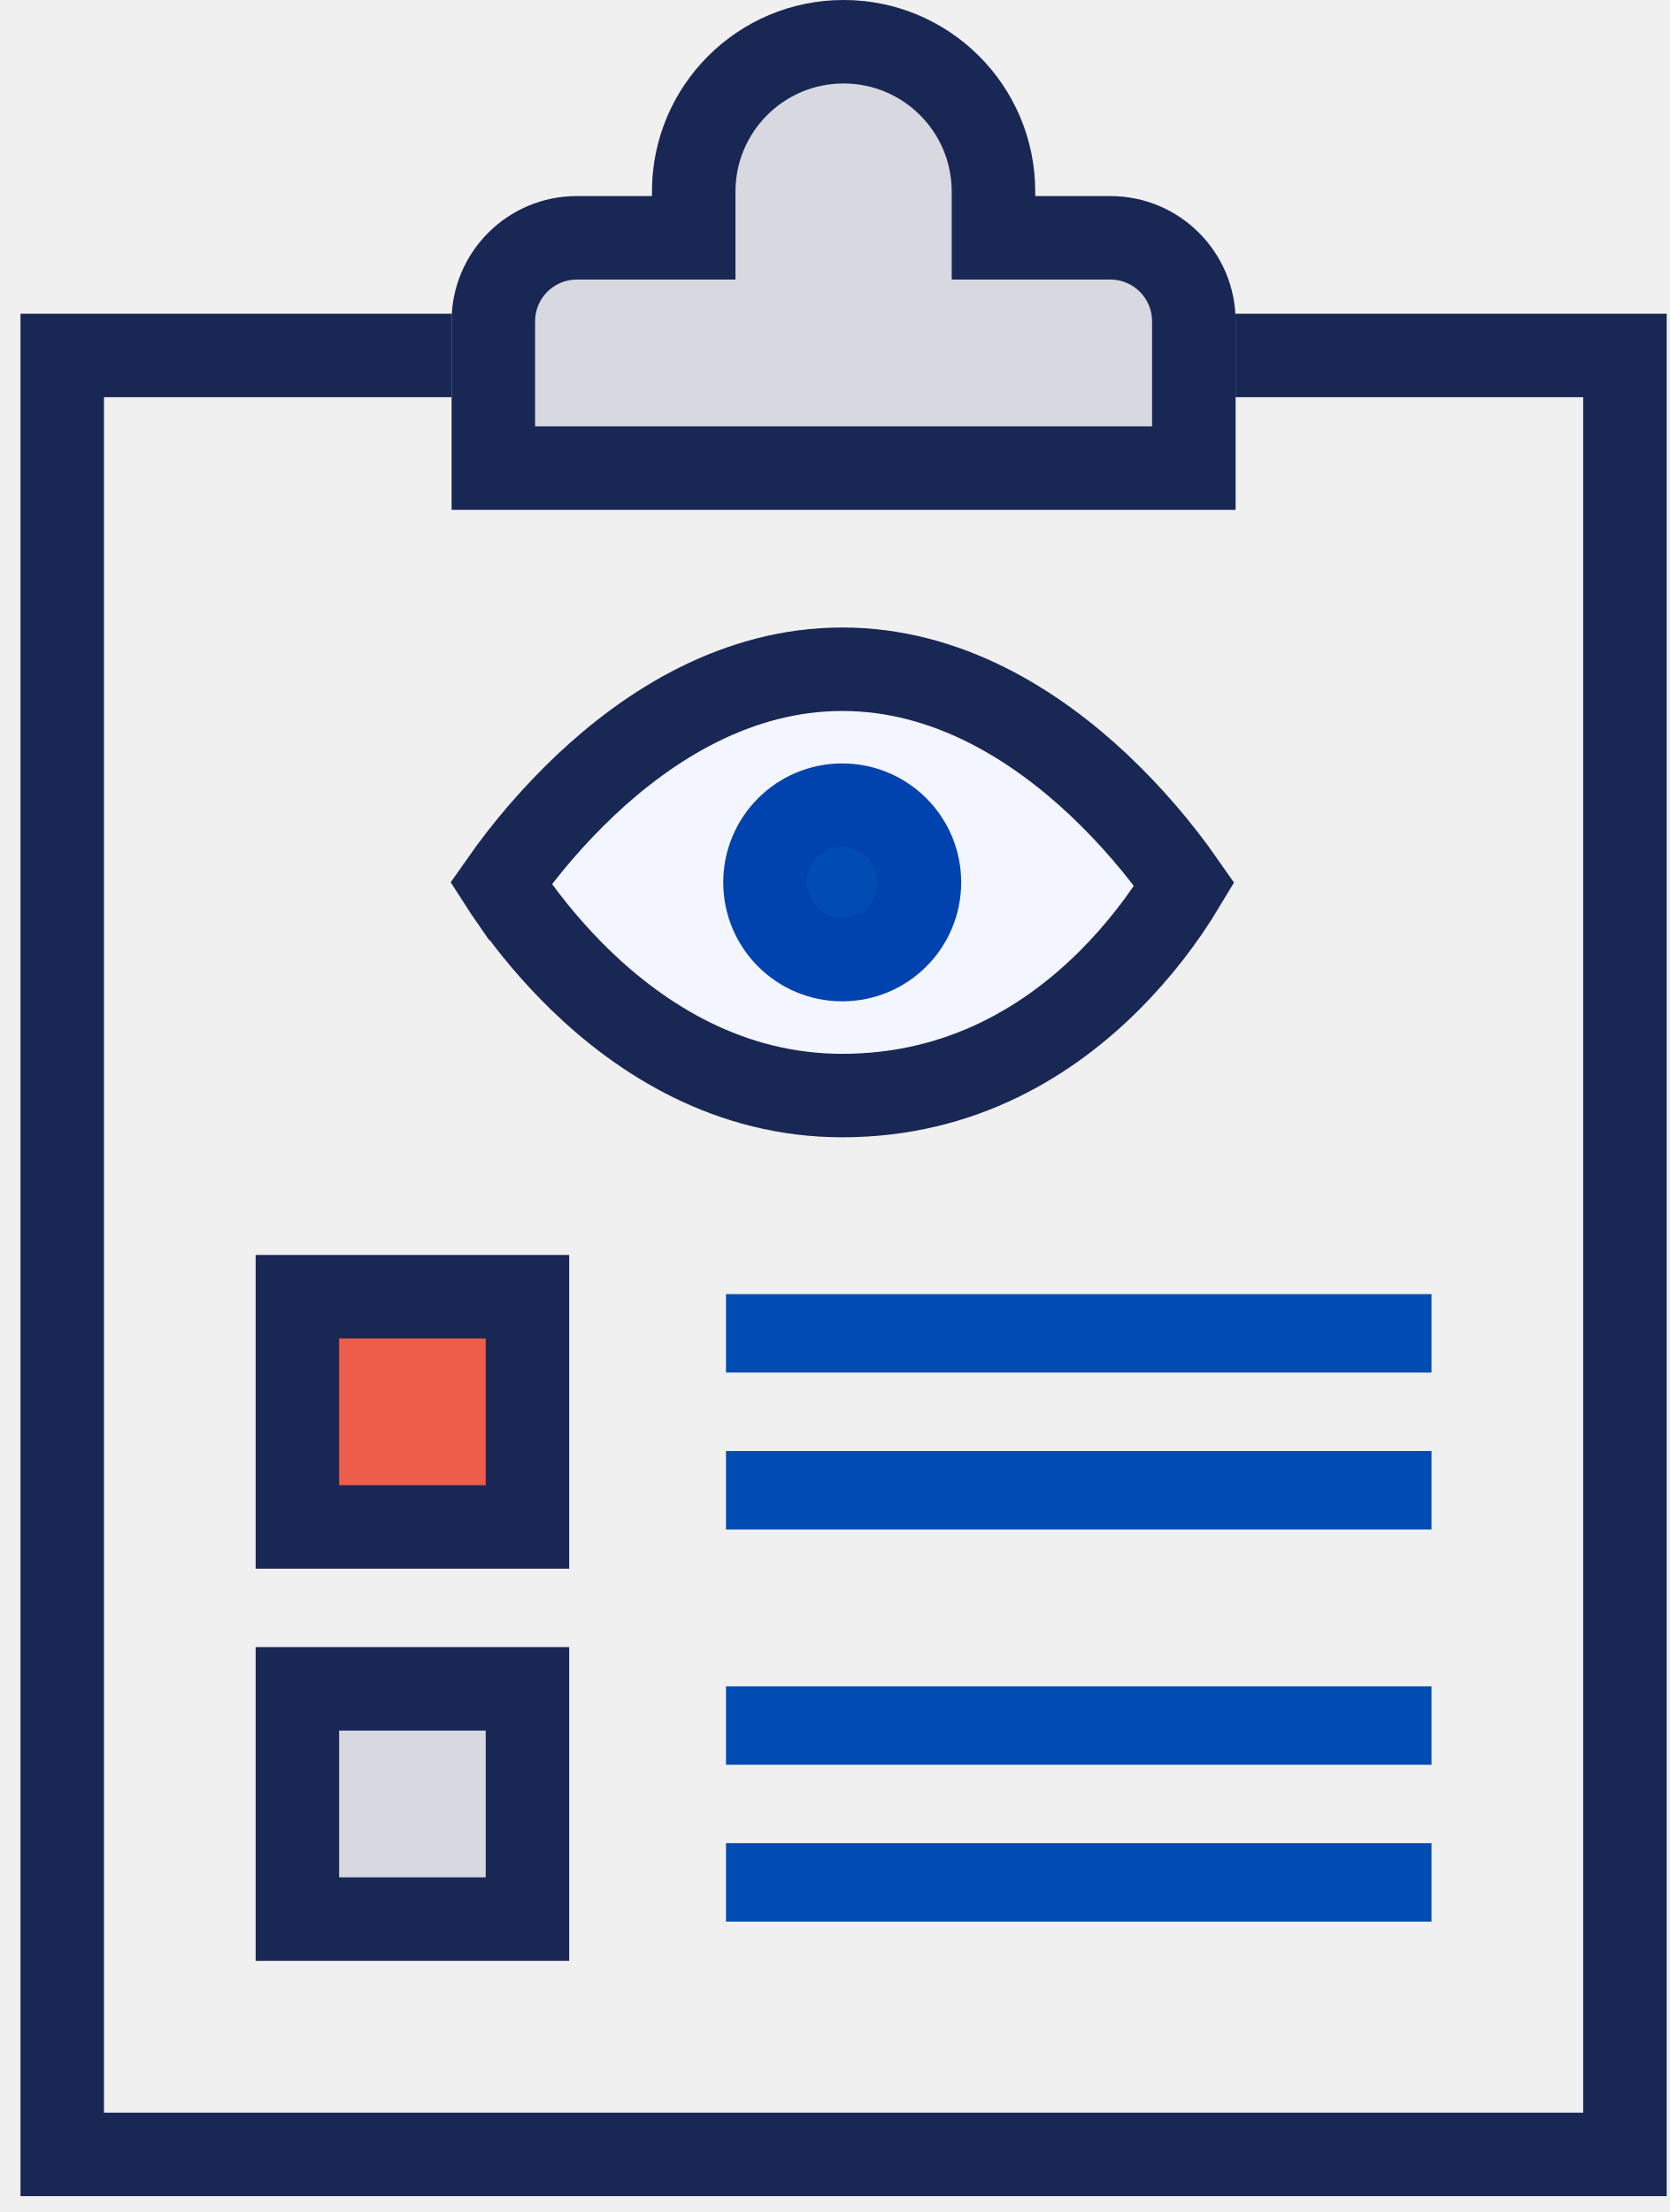
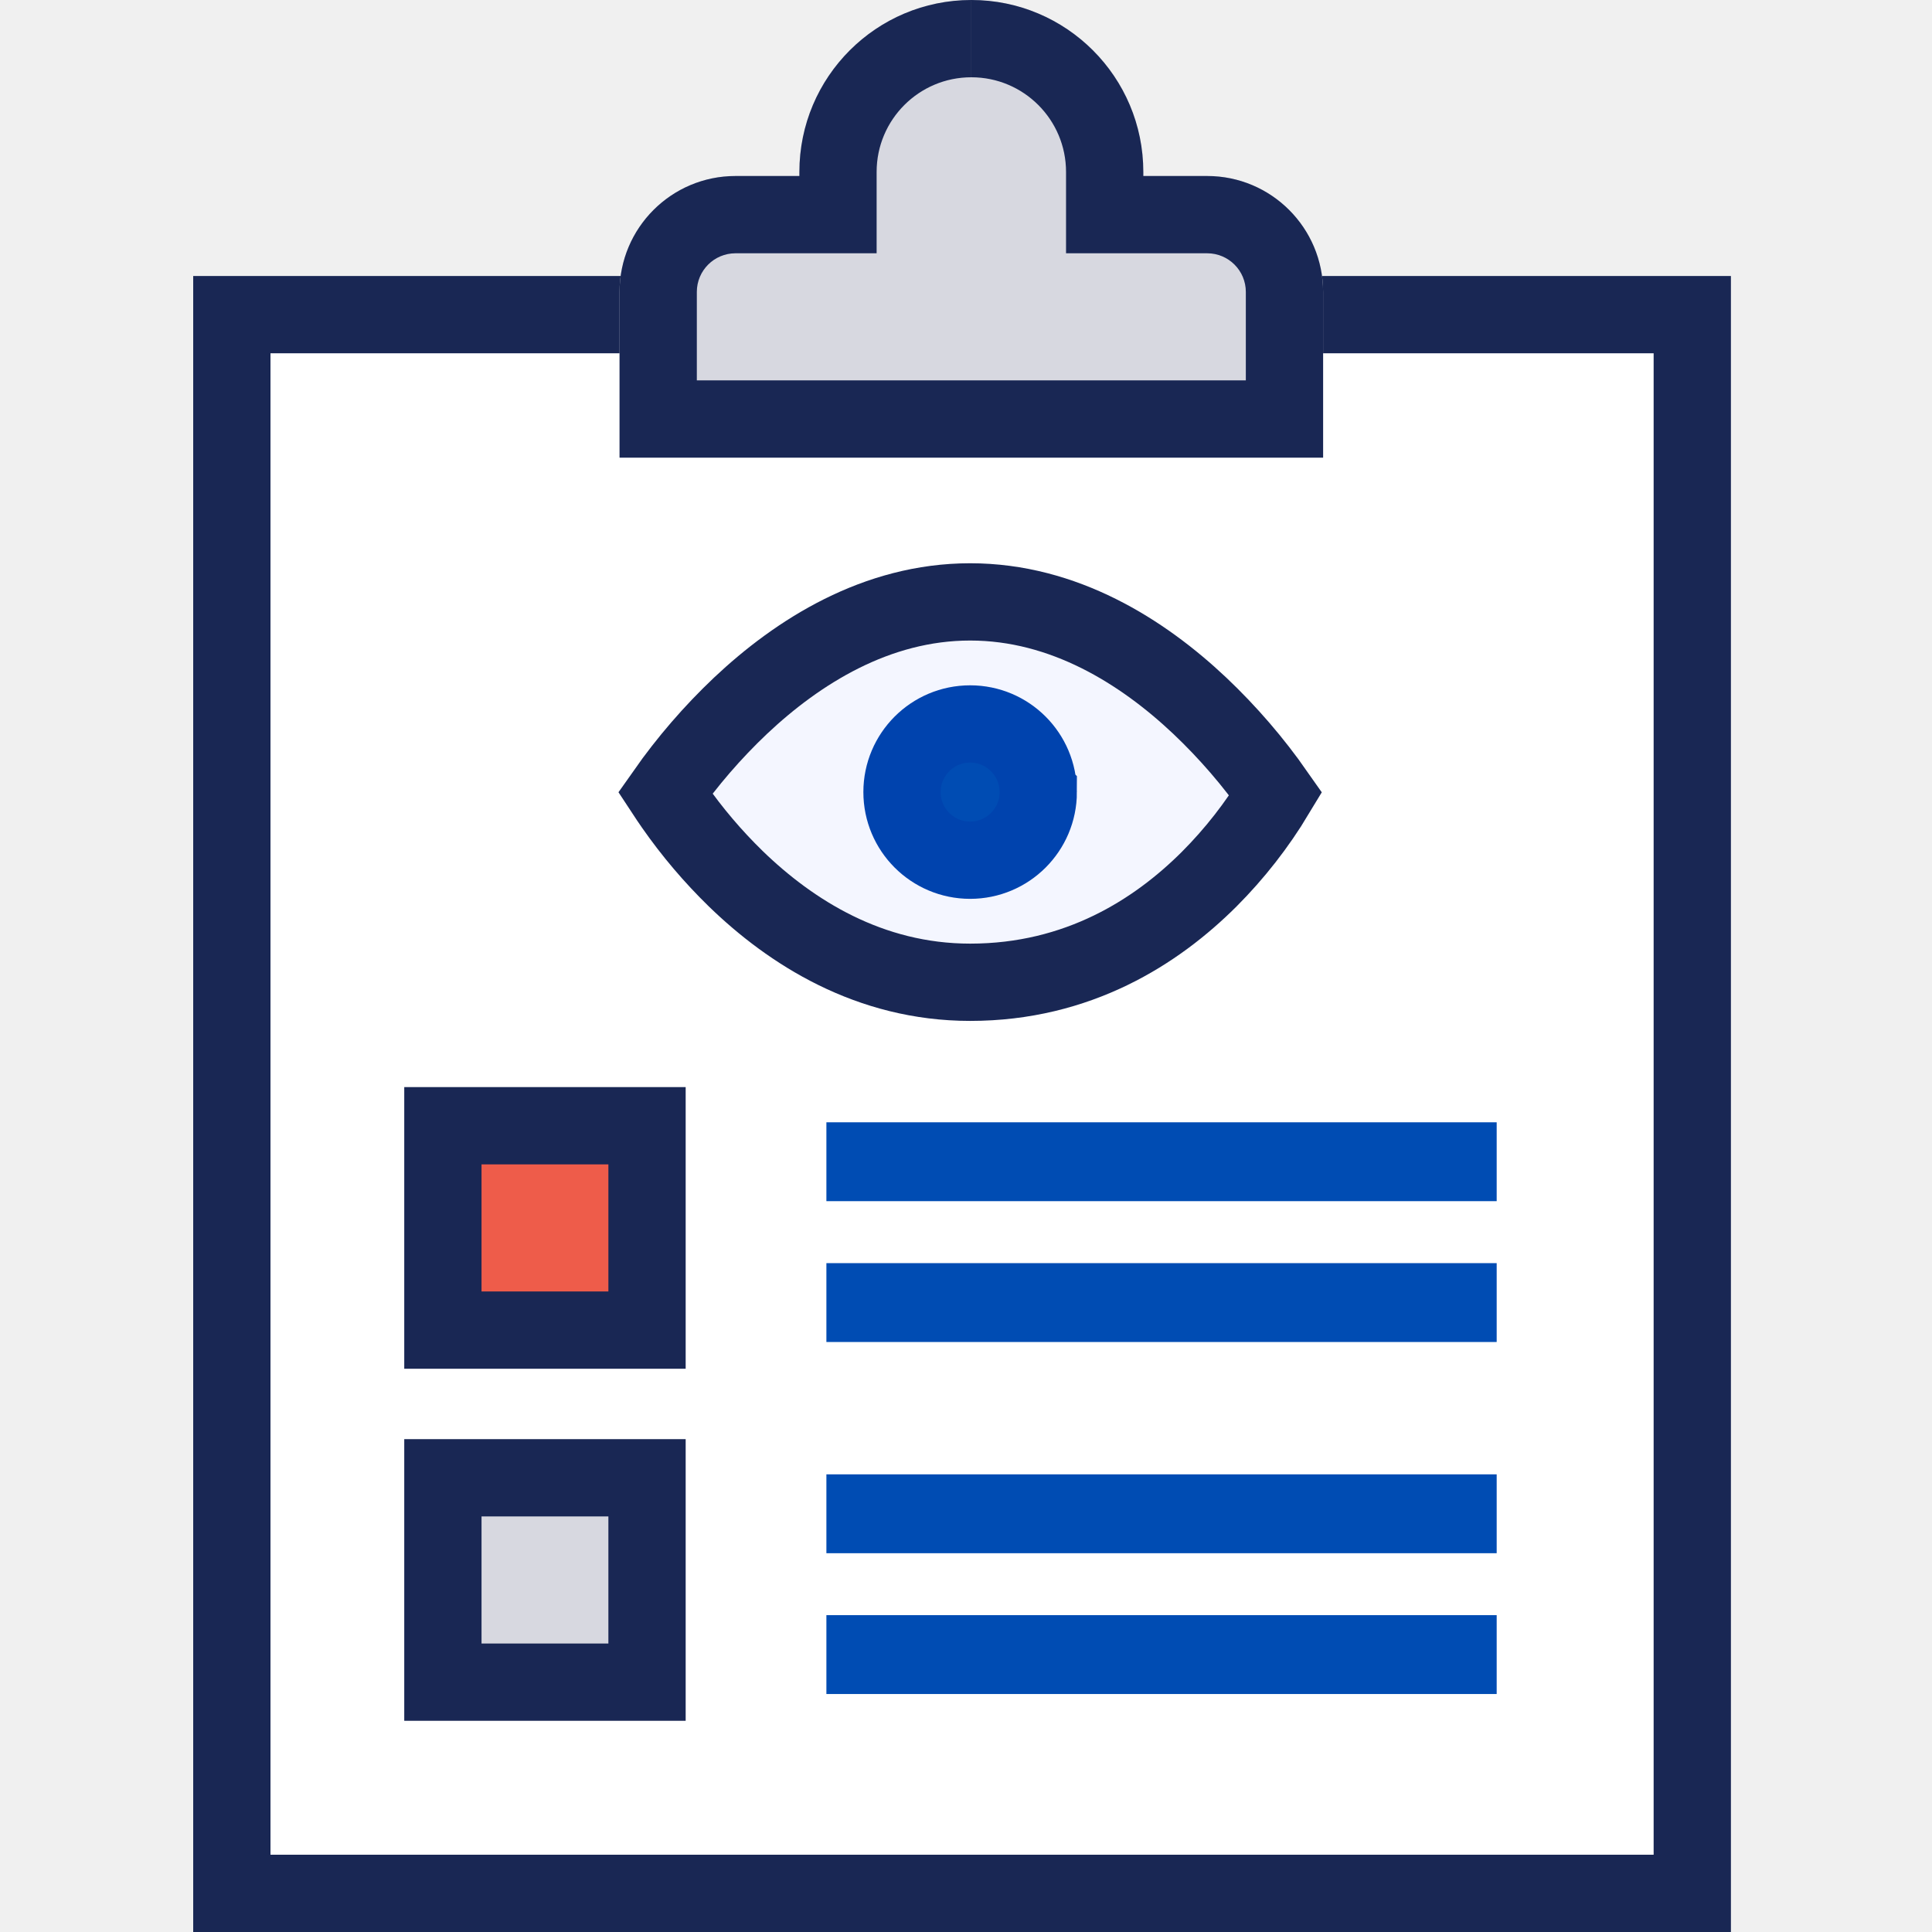
- <svg xmlns="http://www.w3.org/2000/svg" width="40" height="53" viewBox="0 0 40 53" fill="none">
-   <path d="M1.49 8.517h37.435V51.62H1.491V8.517z" stroke="#192754" stroke-width="2" />
-   <path fill="#004CB3" d="M17.391 31.008h16.901v1.879H17.391zm0 9.397h16.901v1.879H17.391zm0-5.638h16.901v1.879H17.391z" />
-   <path fill="#EE5C4A" stroke="#192754" stroke-width="2" d="M7.124 31.069h5.511v5.517H7.124z" />
-   <path fill="#D7D8E0" stroke="#192754" stroke-width="2" d="M7.124 40.465h5.511v5.517H7.124z" />
-   <path fill="#004CB3" d="M17.391 44.163h16.901v1.879H17.391z" />
+ <svg xmlns="http://www.w3.org/2000/svg" width="50" height="50" viewBox="0 0 50 50" fill="none">
+   <path d="M6 8.143h37.796V49H6V8.143z" fill="#fff" stroke="#192754" stroke-width="2" />
+   <path fill="#004CB3" d="M21.387 29.045h17.347v2.041H21.387zm0 9.111h17.347v2.041H21.387zm0-5.466h17.347v2.041H21.387z" />
+   <path fill="#EE5C4A" stroke="#192754" stroke-width="2" d="M11.462 29.134h5.283v5.289h-5.283z" />
+   <path fill="#D7D8E0" stroke="#192754" stroke-width="2" d="M11.462 38.245h5.283v5.289h-5.283z" />
+   <path fill="#004CB3" d="M21.387 41.8h17.347v2.041H21.387z" />
  <mask id="a" fill="#fff">
-     <path fill-rule="evenodd" clip-rule="evenodd" d="M20.208 0a4.59 4.59 0 00-4.59 4.59v.108h-1.8a3 3 0 00-3 3v4.517h18.78V7.698a3 3 0 00-3-3h-1.8V4.59A4.59 4.59 0 0020.208 0z" />
+     <path fill-rule="evenodd" clip-rule="evenodd" d="M25.138 0a4.45 4.45 0 00-4.45 4.45v.105h-1.654a3 3 0 00-3 3v4.289h18.208V7.555a3 3 0 00-3-3h-1.653v-.104A4.45 4.45 0 0025.139 0z" />
  </mask>
-   <path fill-rule="evenodd" clip-rule="evenodd" d="M20.208 0a4.59 4.59 0 00-4.59 4.59v.108h-1.8a3 3 0 00-3 3v4.517h18.78V7.698a3 3 0 00-3-3h-1.8V4.59A4.59 4.59 0 0020.208 0z" fill="#D7D8E0" />
-   <path d="M15.618 4.698v2h2v-2h-2zm-4.8 7.517h-2v2h2v-2zm18.78 0v2h2v-2h-2zm-4.8-7.517h-2v2h2v-2zm-7.18-.108A2.59 2.59 0 0120.208 2v-4a6.59 6.59 0 00-6.59 6.59h4zm0 .108V4.59h-4v.108h4zm-3.8 2h1.8v-4h-1.8v4zm-1 1a1 1 0 011-1v-4a5 5 0 00-5 5h4zm0 4.517V7.698h-4v4.517h4zm16.78-2h-18.78v4h18.78v-4zm-2-2.517v4.517h4V7.698h-4zm-1-1a1 1 0 011 1h4a5 5 0 00-5-5v4zm-1.8 0h1.8v-4h-1.8v4zm-2-2.108v.108h4V4.59h-4zM20.208 2a2.59 2.59 0 012.59 2.59h4A6.59 6.59 0 0020.208-2v4z" fill="#192754" mask="url(#a)" />
-   <path d="M12.24 21.524a12.246 12.246 0 01-.24-.36 15.403 15.403 0 012.025-2.349c1.531-1.444 3.636-2.78 6.152-2.78 2.515 0 4.62 1.337 6.152 2.78a15.397 15.397 0 012.041 2.373 11.953 11.953 0 01-1.792 2.3c-1.406 1.405-3.506 2.762-6.401 2.762-2.705 0-4.808-1.347-6.278-2.772a13.545 13.545 0 01-1.658-1.954z" fill="#F4F6FF" stroke="#192754" stroke-width="2" />
-   <path d="M22.025 21.142a1.85 1.85 0 11-1.848-1.85 1.85 1.85 0 011.848 1.85z" fill="#004CB3" stroke="#0043AE" stroke-width="2" />
+   <path fill-rule="evenodd" clip-rule="evenodd" d="M25.138 0a4.45 4.45 0 00-4.45 4.45v.105h-1.654a3 3 0 00-3 3v4.289h18.208V7.555a3 3 0 00-3-3h-1.653v-.104A4.45 4.45 0 0025.139 0z" fill="#D7D8E0" />
+   <path d="M20.687 4.555v2h2v-2h-2zm-4.653 7.289h-2v2h2v-2zm18.208 0v2h2v-2h-2zm-4.653-7.289h-2v2h2v-2zm-6.902-.104A2.45 2.45 0 0125.138 2v-4a6.45 6.45 0 00-6.45 6.45h4zm0 .104v-.104h-4v.104h4zm-3.653 2h1.653v-4h-1.653v4zm-1 1a1 1 0 011-1v-4a5 5 0 00-5 5h4zm0 4.289V7.555h-4v4.289h4zm16.208-2H16.034v4h18.208v-4zm-2-2.289v4.289h4V7.555h-4zm-1-1a1 1 0 011 1h4a5 5 0 00-5-5v4zm-1.653 0h1.653v-4h-1.653v4zm-2-2.104v.104h4v-.104h-4zM25.139 2a2.45 2.45 0 012.45 2.45h4A6.45 6.45 0 0025.139-2v4z" fill="#192754" mask="url(#a)" />
+   <path d="M17.438 20.852c-.084-.12-.158-.231-.223-.33a14.91 14.91 0 011.948-2.256c1.483-1.398 3.517-2.689 5.945-2.689 2.428 0 4.462 1.29 5.944 2.689a14.905 14.905 0 011.964 2.28 11.552 11.552 0 01-1.723 2.207c-1.36 1.357-3.389 2.668-6.185 2.668-2.612 0-4.644-1.3-6.066-2.679a13.109 13.109 0 01-1.604-1.89zm-.521-.823s0 0 0 0h0z" fill="#F4F6FF" stroke="#192754" stroke-width="2" />
+   <path d="M26.87 20.5a1.763 1.763 0 11-1.762-1.764c.972 0 1.761.788 1.761 1.763z" fill="#004CB3" stroke="#0043AE" stroke-width="2" />
</svg>
